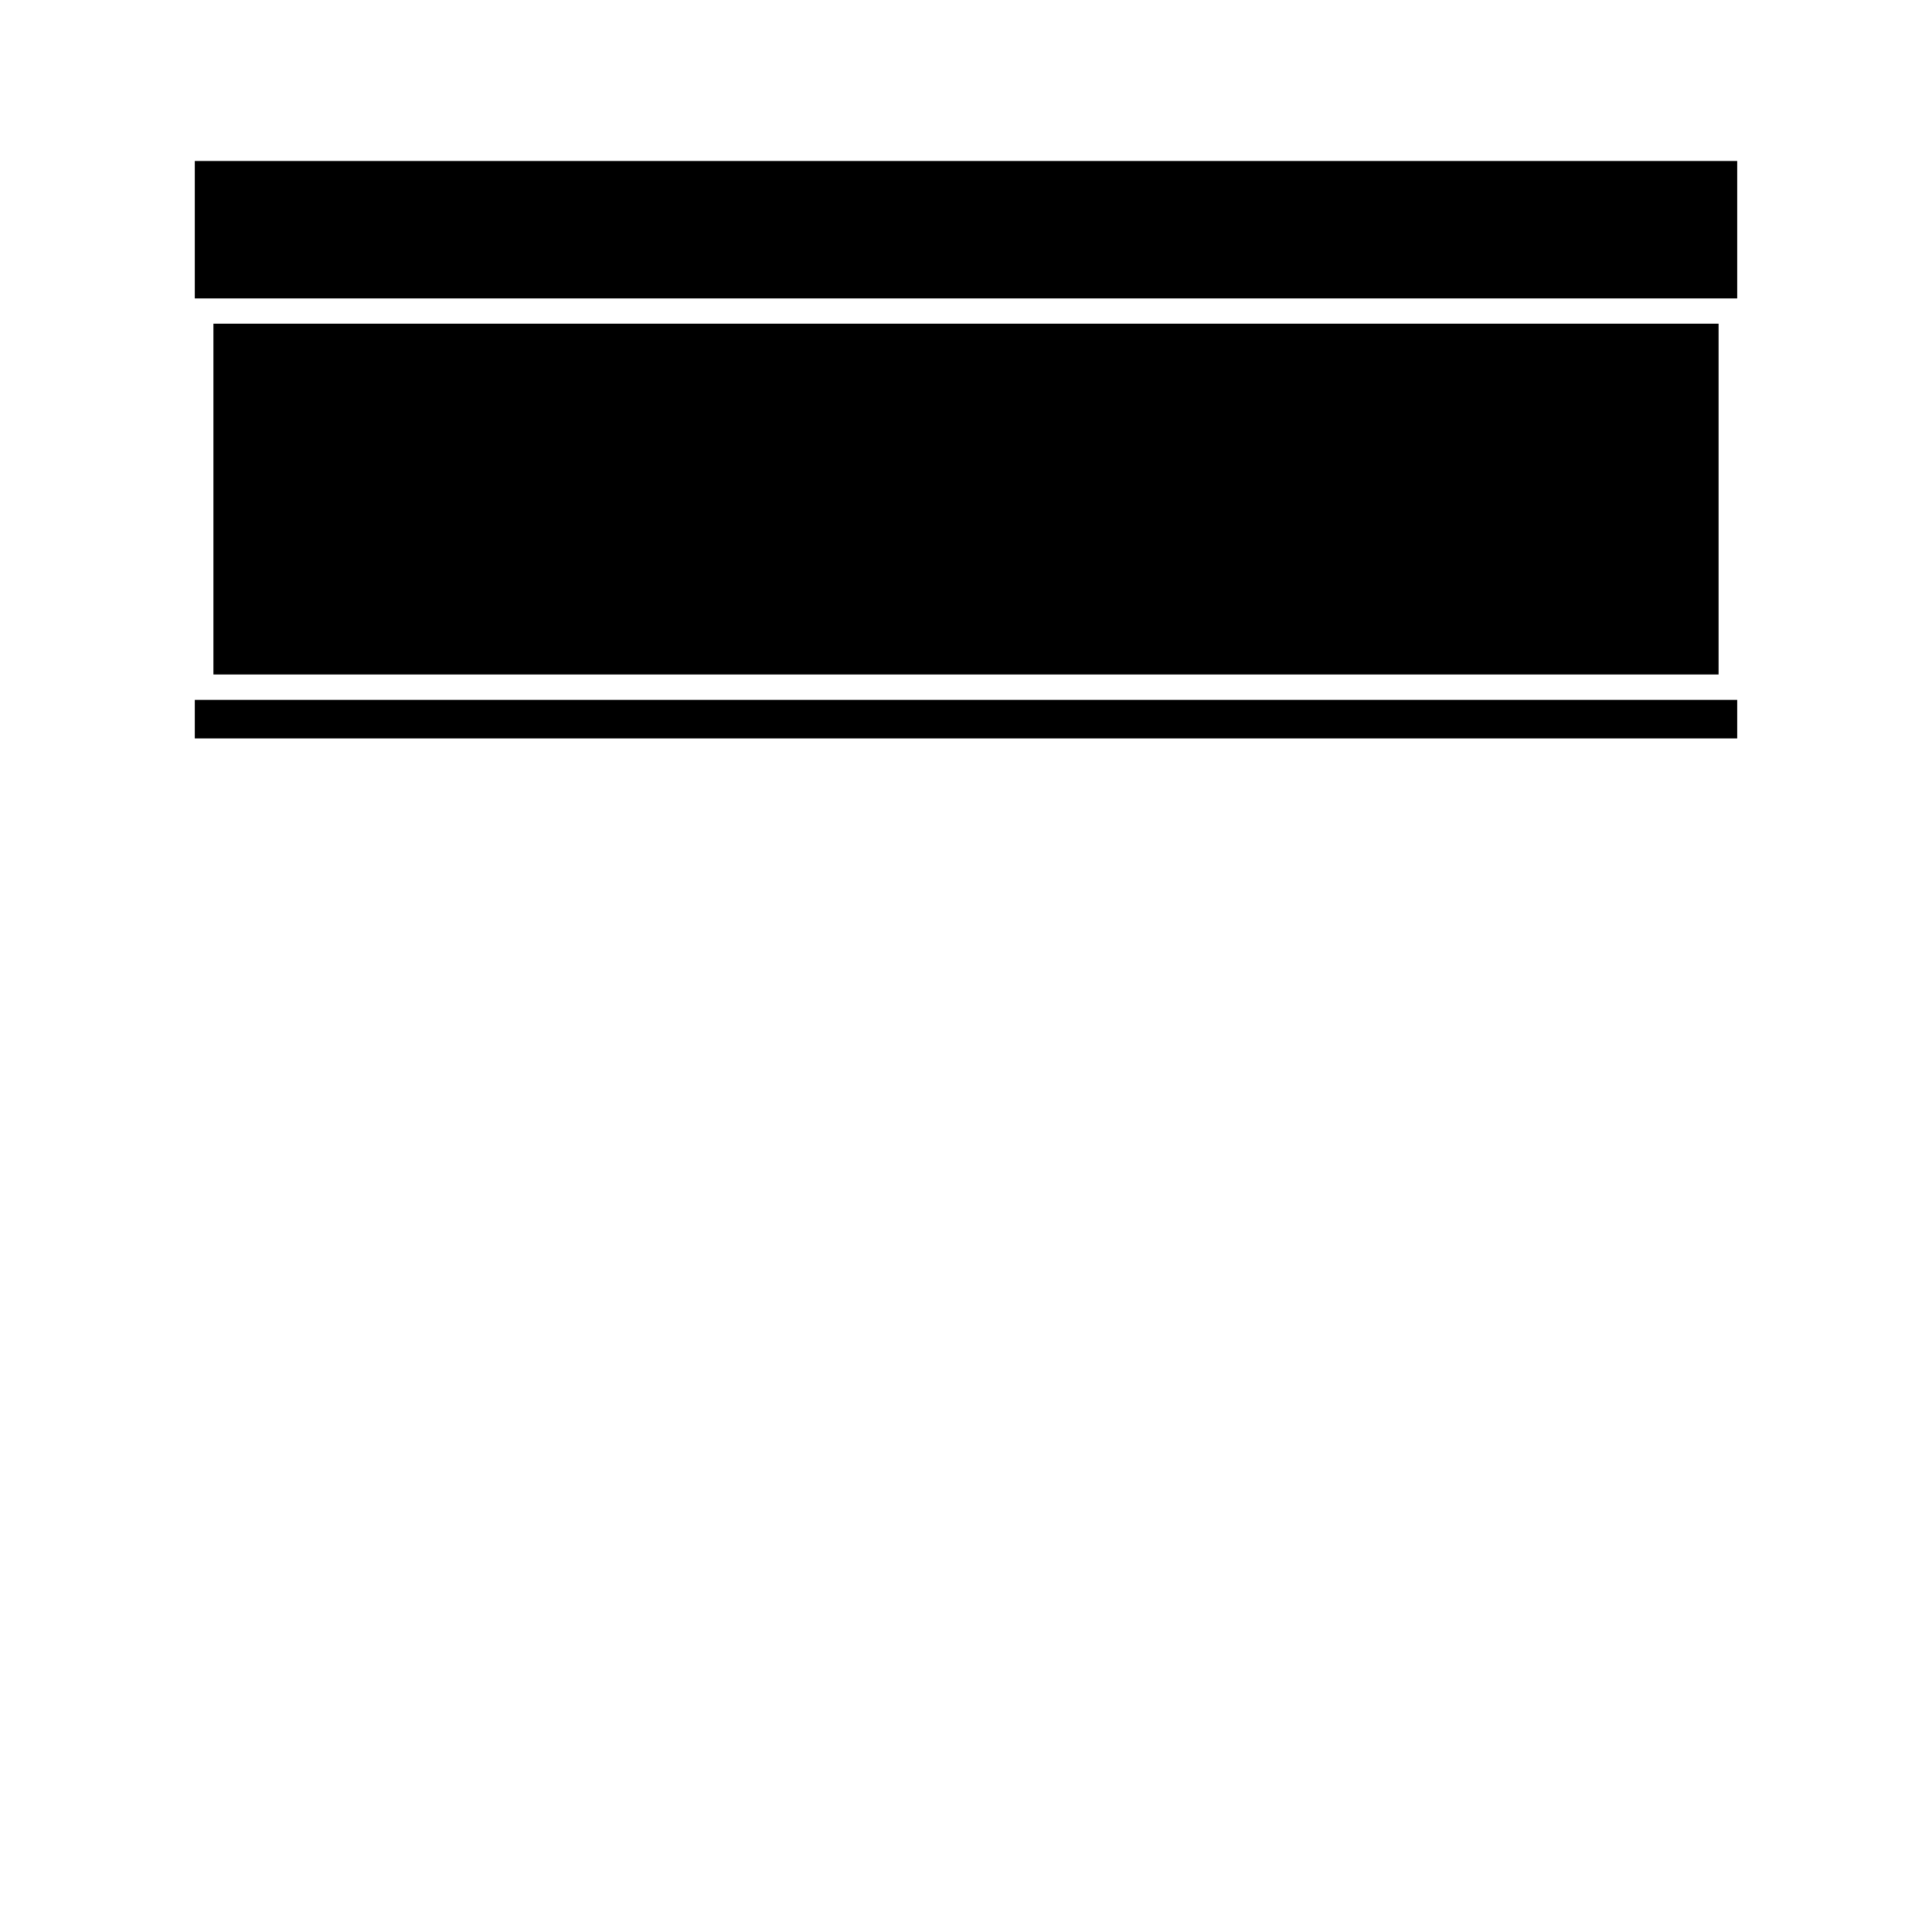
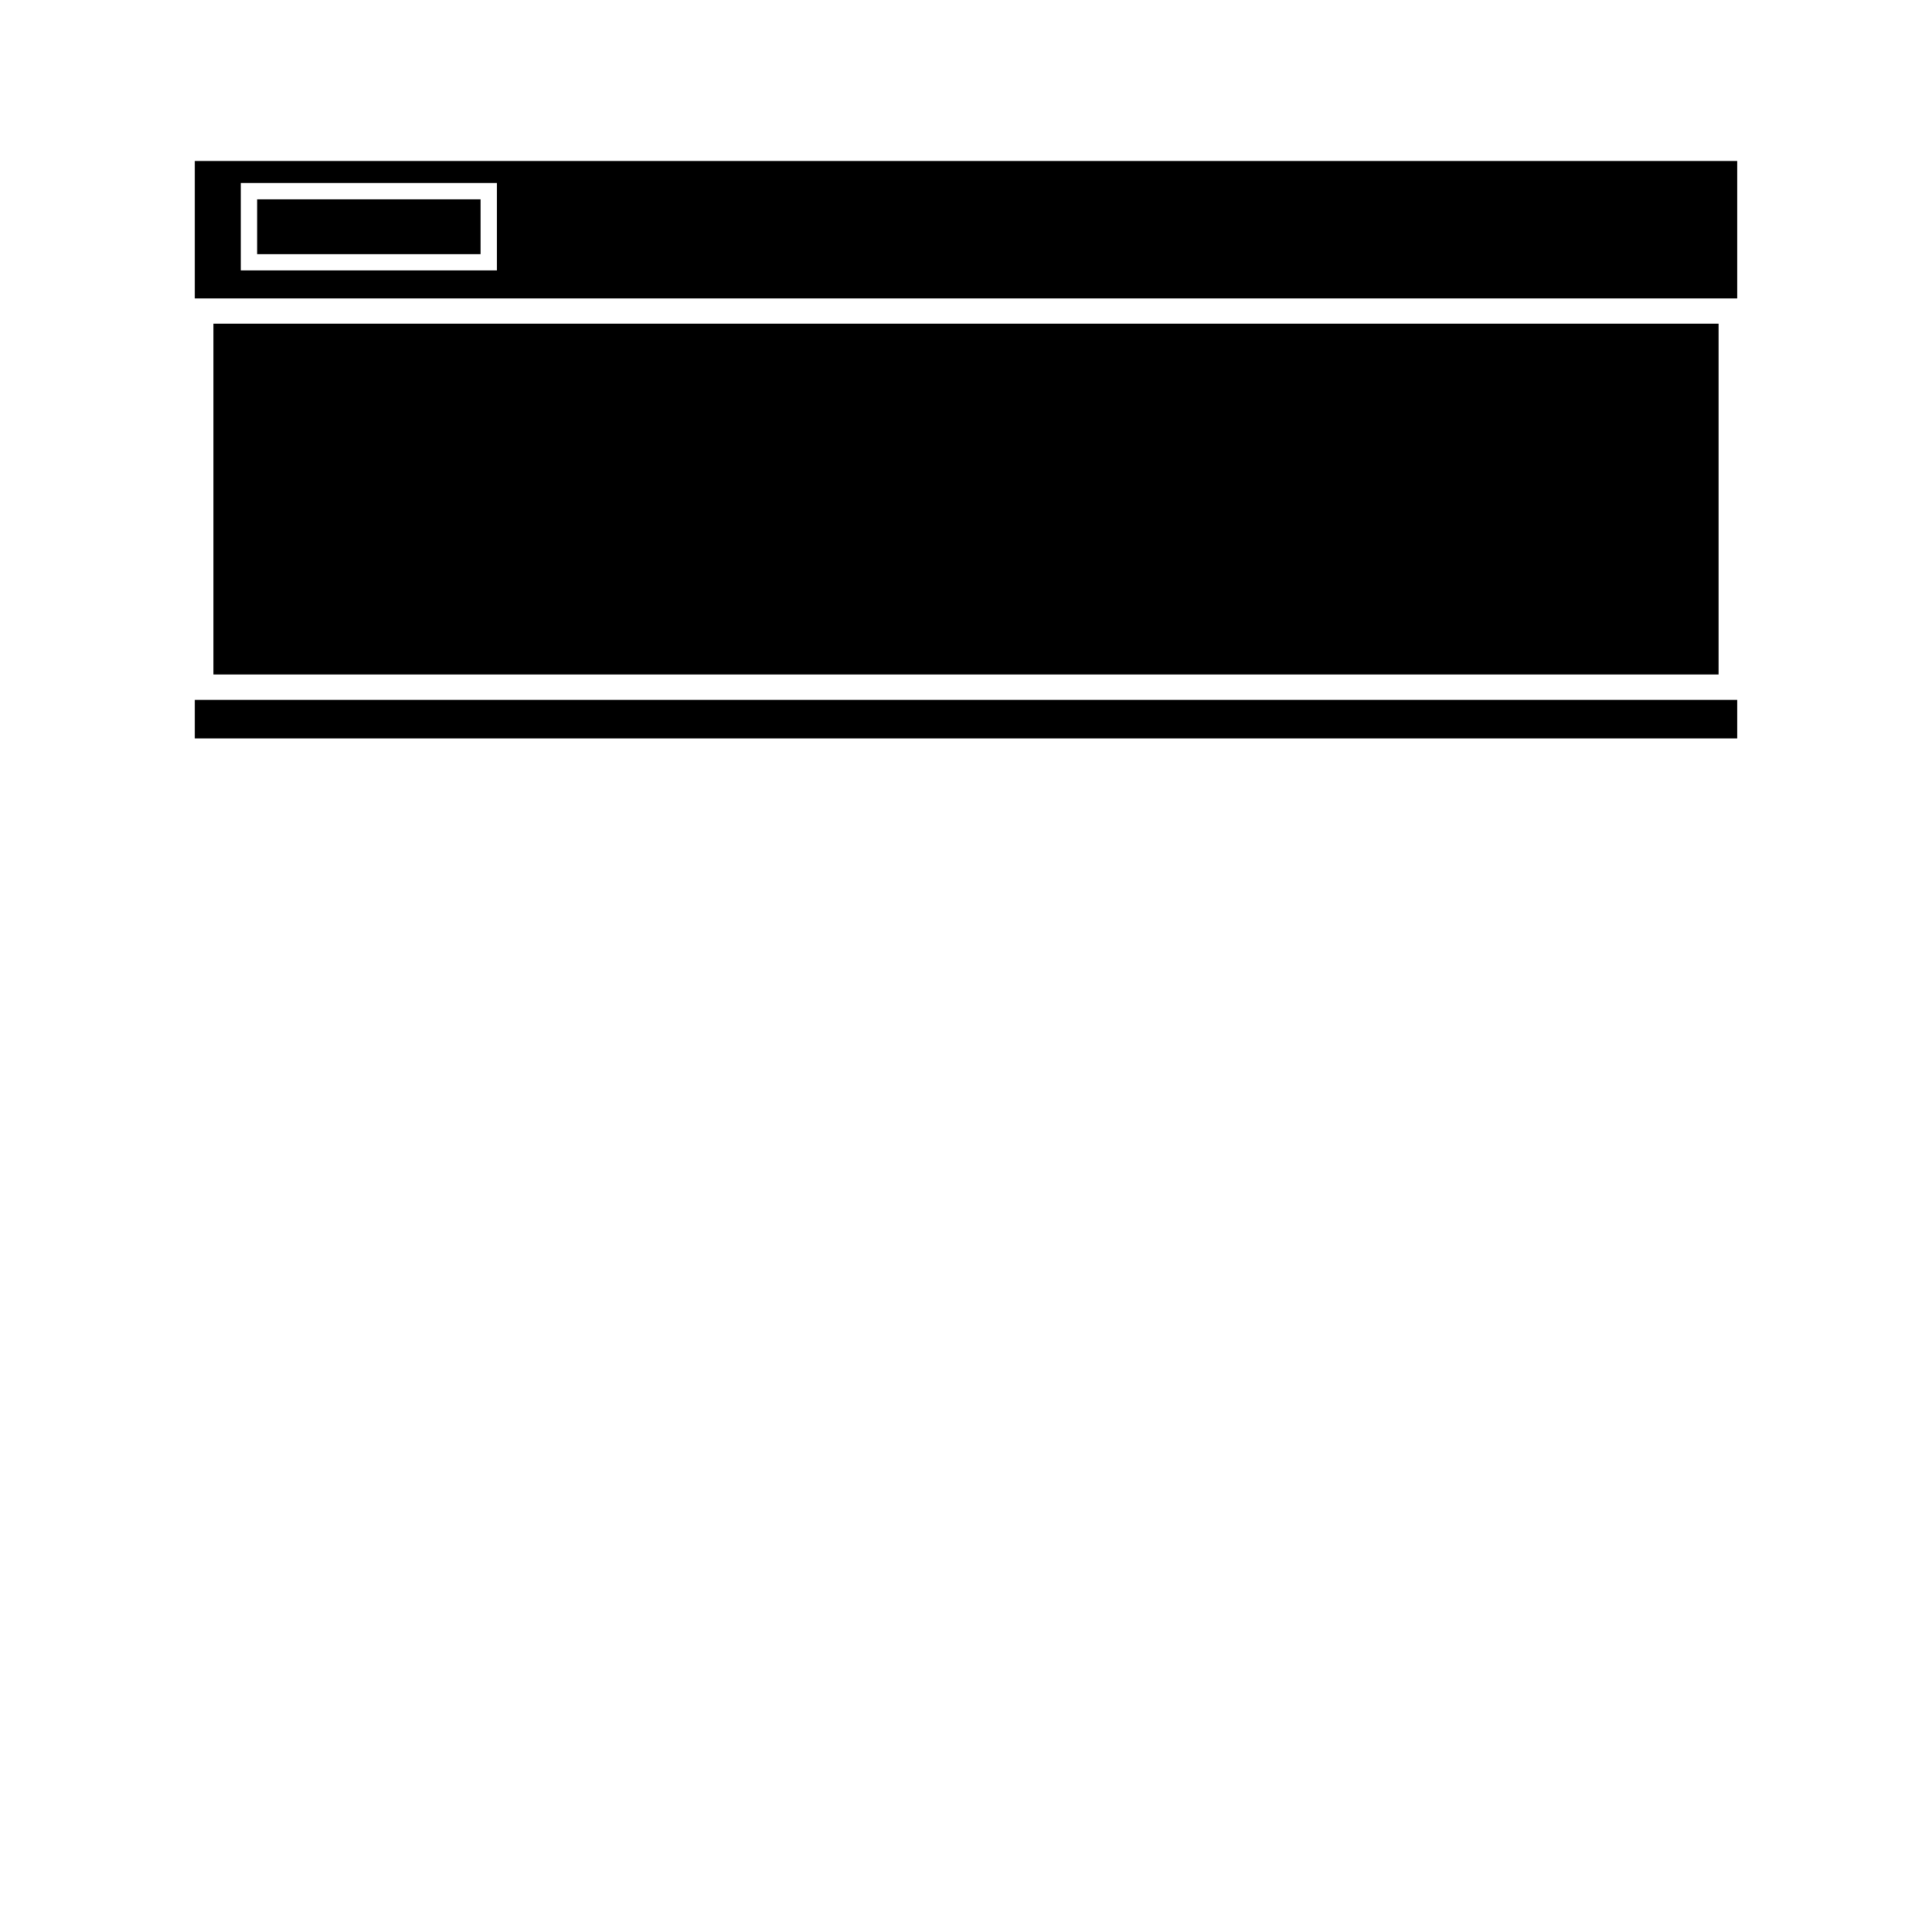
<svg xmlns="http://www.w3.org/2000/svg" viewBox="0 0 24 24" style="color: inherit;" role="img" aria-labelledby="title desc">
  <style>
    .shade-closing {
      transform-box: view-box;
      transform-origin: 0 4.021px;
      animation: shade-closing 5s cubic-bezier(0.4, 0, 0.2, 1) forwards;
    }

    .rail-closing {
      animation: rail-closing 5s cubic-bezier(0.4, 0, 0.2, 1) forwards;
    }

    @keyframes shade-closing {
      from { transform: scaleY(1); }
      to   { transform: scaleY(3.943322); }
    }

    @keyframes rail-closing {
      from { transform: translateY(0); }
      to   { transform: translateY(12.827px); }
    }
  </style>
  <g fill="currentColor" shape-rendering="geometricPrecision">
-     <rect x="2.42" y="2" width="19.16" height="1.707" />
+     <path fill-rule="evenodd" d="M2.42 2H21.58V3.707H2.42Z M2.991 2.273H6.173V3.359H2.991Z M3.194 2.476H5.97V3.157H3.194Z" />
    <rect class="shade-closing" x="2.651" y="4.021" width="18.698" height="4.358" />
    <rect class="rail-closing" x="2.42" y="8.694" width="19.16" height="0.479" />
  </g>
</svg>
